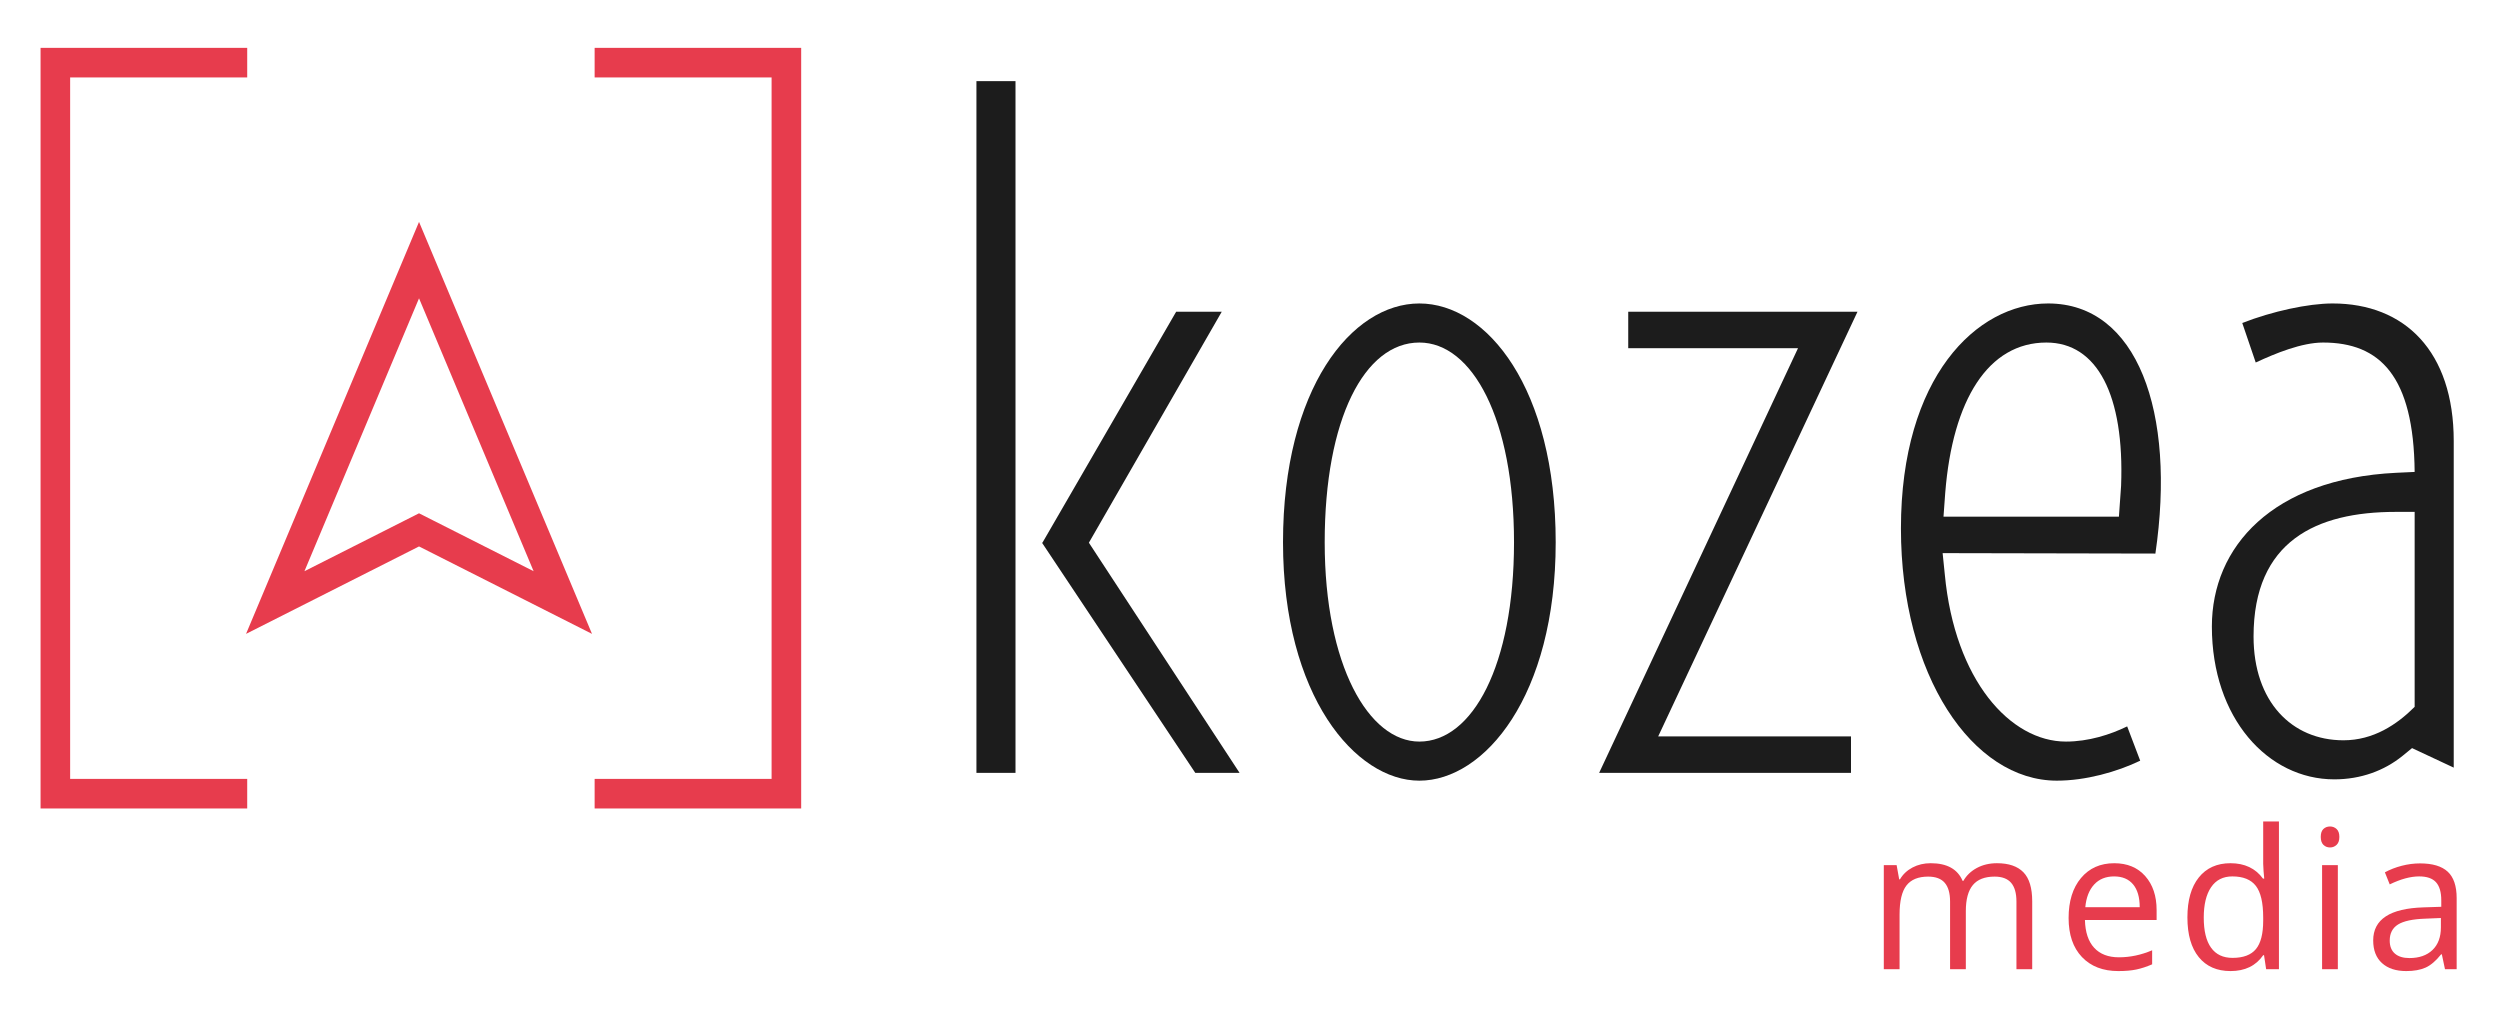
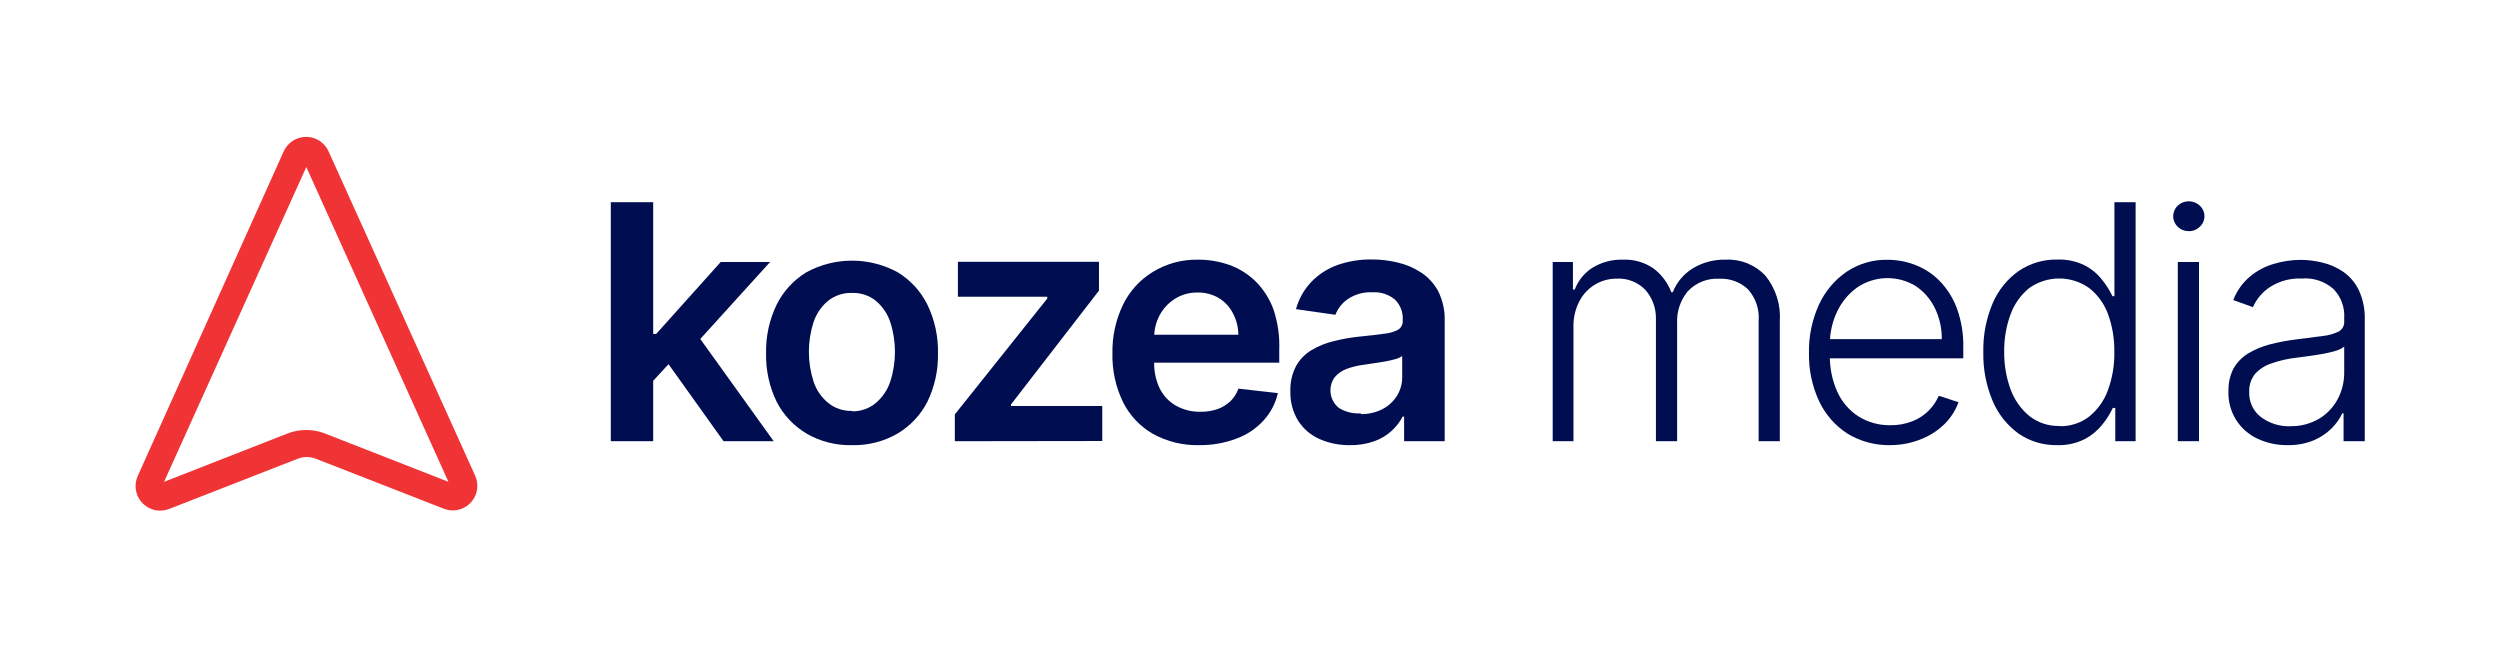
- <svg xmlns="http://www.w3.org/2000/svg" version="1.1" x="0px" y="0px" viewBox="0 0 450 185" enable-background="new 0 0 450 185" xml:space="preserve">
-   <g id="traits_construction">
- </g>
-   <g id="espaces">
- </g>
-   <g id="Calque_1">
-     <g>
-       <path fill="#E73C4D" d="M362.96,174.451v-12.186c0-1.492-0.319-2.611-0.957-3.357    c-0.639-0.746-1.63-1.119-2.975-1.119c-1.766,0-3.07,0.507-3.913,1.521    c-0.844,1.014-1.265,2.575-1.265,4.683v10.459h-2.837v-12.186c0-1.492-0.319-2.611-0.957-3.357    c-0.639-0.746-1.635-1.119-2.991-1.119c-1.777,0-3.079,0.532-3.904,1.598    c-0.826,1.065-1.239,2.811-1.239,5.238v9.826h-2.837V155.721h2.307l0.462,2.563h0.137    c0.535-0.911,1.29-1.623,2.265-2.136c0.974-0.513,2.064-0.77,3.272-0.77    c2.928,0,4.842,1.06,5.742,3.179h0.137c0.558-0.979,1.367-1.754,2.427-2.324    c1.06-0.569,2.267-0.854,3.623-0.854c2.119,0,3.705,0.545,4.76,1.632    c1.054,1.089,1.58,2.828,1.58,5.222v12.219H362.96z" />
-       <path fill="#E73C4D" d="M381.303,174.793c-2.768,0-4.953-0.843-6.554-2.529    c-1.601-1.686-2.401-4.027-2.401-7.023c0-3.02,0.744-5.418,2.23-7.195    c1.487-1.777,3.483-2.666,5.99-2.666c2.347,0,4.204,0.772,5.571,2.315    c1.367,1.545,2.051,3.581,2.051,6.11v1.794h-12.903c0.058,2.199,0.612,3.868,1.667,5.007    c1.054,1.14,2.538,1.709,4.452,1.709c2.016,0,4.01-0.421,5.98-1.264v2.529    c-1.002,0.433-1.951,0.743-2.845,0.931C383.647,174.699,382.568,174.793,381.303,174.793z     M380.534,157.755c-1.504,0-2.703,0.49-3.598,1.47s-1.421,2.335-1.581,4.066h9.793    c0-1.788-0.399-3.158-1.196-4.109C383.154,158.23,382.015,157.755,380.534,157.755z" />
-       <path fill="#E73C4D" d="M407.526,171.939h-0.153c-1.311,1.902-3.271,2.854-5.879,2.854    c-2.45,0-4.355-0.838-5.717-2.512c-1.362-1.676-2.043-4.057-2.043-7.145    c0-3.087,0.684-5.485,2.051-7.194s3.271-2.563,5.709-2.563c2.54,0,4.488,0.923,5.844,2.769h0.223    l-0.119-1.35l-0.068-1.316v-7.622h2.836v26.592h-2.307L407.526,171.939z M401.853,172.418    c1.937,0,3.341-0.527,4.213-1.581c0.871-1.054,1.308-2.754,1.308-5.102v-0.599    c0-2.654-0.442-4.548-1.325-5.682s-2.293-1.7-4.229-1.7c-1.664,0-2.937,0.646-3.819,1.939    c-0.884,1.293-1.325,3.118-1.325,5.478c0,2.393,0.438,4.198,1.316,5.417    C398.867,171.809,400.154,172.418,401.853,172.418z" />
-       <path fill="#E73C4D" d="M417.735,150.646c0-0.649,0.159-1.125,0.479-1.428    c0.318-0.301,0.718-0.452,1.196-0.452c0.455,0,0.849,0.153,1.18,0.461    c0.33,0.308,0.495,0.781,0.495,1.419s-0.165,1.113-0.495,1.427    c-0.331,0.313-0.725,0.47-1.18,0.47c-0.479,0-0.878-0.156-1.196-0.47    C417.895,151.759,417.735,151.283,417.735,150.646z M420.812,174.451h-2.837V155.721h2.837V174.451z" />
-       <path fill="#E73C4D" d="M440.096,174.451l-0.563-2.666h-0.137c-0.935,1.174-1.866,1.969-2.795,2.384    c-0.929,0.416-2.088,0.624-3.478,0.624c-1.857,0-3.312-0.479-4.366-1.436    c-1.055-0.957-1.581-2.318-1.581-4.084c0-3.783,3.024-5.766,9.075-5.947l3.178-0.104v-1.162    c0-1.469-0.315-2.555-0.948-3.255c-0.632-0.701-1.644-1.051-3.033-1.051    c-1.562,0-3.327,0.479-5.298,1.436l-0.871-2.171c0.922-0.501,1.934-0.894,3.033-1.179    c1.099-0.285,2.201-0.428,3.307-0.428c2.232,0,3.888,0.496,4.965,1.487    c1.076,0.991,1.615,2.58,1.615,4.768v12.783H440.096z M433.687,172.451    c1.767,0,3.153-0.483,4.162-1.452c1.008-0.968,1.512-2.324,1.512-4.067v-1.691l-2.836,0.119    c-2.256,0.08-3.883,0.431-4.88,1.051c-0.997,0.621-1.495,1.587-1.495,2.896    c0,1.025,0.311,1.807,0.932,2.342C431.701,172.185,432.57,172.451,433.687,172.451z" />
-     </g>
-     <g>
-       <polygon fill="#E73C4D" points="44.497,140.201 12.625,140.201 12.625,13.939 44.497,13.939 44.497,8.614     12.625,8.614 7.301,8.614 7.301,13.939 7.301,140.201 7.301,145.526 12.625,145.526 44.497,145.526       " />
-       <polygon fill="#E73C4D" points="138.887,8.614 107.034,8.614 107.034,13.939 138.887,13.939 138.887,140.201     107.034,140.201 107.034,145.526 138.887,145.526 144.212,145.526 144.212,140.201 144.212,13.939     144.212,8.614   " />
-     </g>
-     <path fill="#E73C4D" d="M75.425,53.695l20.626,49.124l-18.224-9.212l-2.402-1.214l-2.402,1.214   l-18.224,9.212L75.425,53.695 M75.425,39.941l-31.137,74.157l31.137-15.74l31.137,15.74   L75.425,39.941L75.425,39.941z" />
-     <g>
-       <path fill="#1C1C1C" d="M182.791,14.606V139.113h-7.034V14.606H182.791z M187.559,97.689h0.078    l24.073-41.58h8.207l-23.917,41.58l27.121,41.425h-7.972L187.559,97.689z" />
-       <path fill="#1C1C1C" d="M255.484,140.52c-11.498,0-24.542-15.241-24.542-42.909    c0-27.669,12.347-42.987,24.542-42.987c12.193,0,24.541,15.318,24.541,42.987    C280.025,125.279,267.208,140.52,255.484,140.52z M255.484,133.485    c9.551,0,17.039-13.678,17.039-35.875s-7.504-35.954-17.039-35.954    c-9.868,0-17.039,13.757-17.039,35.954S246.389,133.485,255.484,133.485z" />
-       <path fill="#1C1C1C" d="M287.846,139.113l35.797-76.44h-30.561v-6.565h41.269l-35.876,76.44h34.704v6.565    H287.846z" />
-       <path fill="#1C1C1C" d="M387.971,99.643l-38.298-0.079l0.391,3.83    c1.798,19.07,11.802,30.091,21.806,30.091c4.065,0,7.973-1.25,11.021-2.735l2.345,6.174    c-4.221,2.032-9.849,3.595-15.007,3.595c-15.164,0-28.06-18.915-28.06-45.41    c0-27.199,13.6-40.486,26.496-40.486C384.691,54.623,391.723,74.085,387.971,99.643z M368.353,61.657    c-10.473,0-16.882,10.317-18.211,27.043l-0.312,4.299h31.576l0.391-5.55    C382.422,71.115,377.498,61.657,368.353,61.657z" />
-       <path fill="#1C1C1C" d="M398.137,112.773c0-14.381,10.943-26.574,33.14-27.668l3.36-0.157    c-0.156-17.273-6.252-23.291-16.491-23.291c-3.83,0-8.597,1.955-12.115,3.595l-2.423-7.113    c5.394-2.11,11.881-3.516,16.258-3.516c12.974,0,21.806,8.597,21.806,24.776v58.775l-7.503-3.516    l-1.72,1.406c-3.283,2.658-7.503,4.221-12.271,4.221C408.219,140.285,398.137,129.266,398.137,112.773z     M434.637,127.233V92.14h-3.438c-14.225,0-25.559,5.235-25.559,22.431    c0,11.724,6.878,18.681,16.179,18.681C427.199,133.252,431.424,130.446,434.637,127.233z" />
-     </g>
-   </g>
+ <svg xmlns="http://www.w3.org/2000/svg" id="Calque_1" data-name="Calque 1" viewBox="0 0 235.88 60.92">
+   <defs>
+     <style>.cls-1{fill:#f03436;}.cls-2{fill:#000e51;}</style>
+   </defs>
+   <path class="cls-1" d="M44.84,44.9,31,14.28a2.32,2.32,0,0,0-4.23,0L13,44.9a2.32,2.32,0,0,0,2.1,3.28,2.42,2.42,0,0,0,.86-.16l12.14-4.74a2.51,2.51,0,0,1,.85-.16,2.45,2.45,0,0,1,.84.16L41.88,48a2.42,2.42,0,0,0,.86.16A2.32,2.32,0,0,0,44.84,44.9Zm-14.18-4a4.78,4.78,0,0,0-1.76-.33,4.87,4.87,0,0,0-1.77.33L15.48,45.46,28.9,15.76l13.41,29.7Z" />
+   <path class="cls-2" d="M57.63,41.63V19.08h4V41.63Zm3.64-5.31,0-4.81h.64L68,24.72h4.66L65.15,33h-.82Zm7,5.31-5.5-7.7,2.69-2.8L73,41.63Z" />
+   <path class="cls-2" d="M80.39,42a8.14,8.14,0,0,1-4.29-1.09,7.43,7.43,0,0,1-2.82-3,10,10,0,0,1-1-4.58,10.08,10.08,0,0,1,1-4.59,7.45,7.45,0,0,1,2.82-3.06,9,9,0,0,1,8.58,0,7.45,7.45,0,0,1,2.82,3.06,10.08,10.08,0,0,1,1,4.59,10,10,0,0,1-1,4.58,7.43,7.43,0,0,1-2.82,3A8.14,8.14,0,0,1,80.39,42Zm0-3.19A3.4,3.4,0,0,0,82.66,38,4.47,4.47,0,0,0,84,36a9.16,9.16,0,0,0,0-5.61,4.53,4.53,0,0,0-1.35-2,3.4,3.4,0,0,0-2.25-.75,3.44,3.44,0,0,0-2.28.75,4.47,4.47,0,0,0-1.36,2,9.16,9.16,0,0,0,0,5.61,4.4,4.4,0,0,0,1.36,2A3.44,3.44,0,0,0,80.41,38.77Z" />
+   <path class="cls-2" d="M90.09,41.63V39.1l8.72-10.93V28H90.38v-3.3h13.31v2.72l-8.3,10.74v.15H104v3.3Z" />
+   <path class="cls-2" d="M113.18,42a8.62,8.62,0,0,1-4.39-1.06,7.12,7.12,0,0,1-2.83-3,10,10,0,0,1-1-4.61,10.09,10.09,0,0,1,1-4.58,7.38,7.38,0,0,1,2.79-3.08A7.86,7.86,0,0,1,113,24.5a8.74,8.74,0,0,1,3,.5,6.88,6.88,0,0,1,2.47,1.55,7.24,7.24,0,0,1,1.69,2.66A10.71,10.71,0,0,1,120.7,33v1.22H106.84V31.58h10a4.33,4.33,0,0,0-.5-2A3.62,3.62,0,0,0,115,28.12a3.85,3.85,0,0,0-2-.52,3.9,3.9,0,0,0-2.14.59,4.17,4.17,0,0,0-1.44,1.54,4.37,4.37,0,0,0-.52,2.09v2.35a5.45,5.45,0,0,0,.54,2.52A3.83,3.83,0,0,0,111,38.3a4.52,4.52,0,0,0,2.27.55,4.9,4.9,0,0,0,1.58-.24,3.57,3.57,0,0,0,1.22-.73,3.24,3.24,0,0,0,.78-1.21l3.72.42a5.68,5.68,0,0,1-1.34,2.57,6.46,6.46,0,0,1-2.51,1.7A9.55,9.55,0,0,1,113.18,42Z" />
+   <path class="cls-2" d="M127.38,42a6.88,6.88,0,0,1-2.89-.58,4.59,4.59,0,0,1-2-1.71,5.06,5.06,0,0,1-.74-2.8,4.76,4.76,0,0,1,.53-2.36,4,4,0,0,1,1.44-1.5,7.38,7.38,0,0,1,2.07-.85,16.42,16.42,0,0,1,2.38-.43c1-.1,1.79-.19,2.41-.28a3.41,3.41,0,0,0,1.35-.39.93.93,0,0,0,.42-.85v-.06a2.48,2.48,0,0,0-.74-1.93,3,3,0,0,0-2.12-.68,3.76,3.76,0,0,0-2.32.64A3.14,3.14,0,0,0,126,29.7l-3.72-.53a6,6,0,0,1,1.45-2.58A6.45,6.45,0,0,1,126.2,25a9.57,9.57,0,0,1,3.24-.52,10.09,10.09,0,0,1,2.43.29,6.71,6.71,0,0,1,2.21.94,4.86,4.86,0,0,1,1.62,1.77,5.93,5.93,0,0,1,.61,2.81V41.63h-3.83V39.31h-.14a4.91,4.91,0,0,1-1,1.31,4.84,4.84,0,0,1-1.64,1A6.51,6.51,0,0,1,127.38,42Zm1-2.93a4.26,4.26,0,0,0,2.08-.48,3.48,3.48,0,0,0,1.36-1.27,3.27,3.27,0,0,0,.48-1.73v-2a1.86,1.86,0,0,1-.63.29,10,10,0,0,1-1,.23l-1.09.17-.93.14a7.07,7.07,0,0,0-1.6.39,2.69,2.69,0,0,0-1.11.77,2.12,2.12,0,0,0,.4,2.92A3.49,3.49,0,0,0,128.41,39Z" />
+   <path class="cls-2" d="M146.5,41.63V24.72h1.91v2.6h.17a4.2,4.2,0,0,1,1.69-2.07,5.22,5.22,0,0,1,2.85-.75,4.74,4.74,0,0,1,2.88.82,5,5,0,0,1,1.69,2.25h.14a4.65,4.65,0,0,1,1.87-2.24,5.72,5.72,0,0,1,3.14-.83A4.8,4.8,0,0,1,166.56,26a6.17,6.17,0,0,1,1.37,4.32V41.63h-2V30.3a4,4,0,0,0-1-3,3.68,3.68,0,0,0-2.69-1,3.78,3.78,0,0,0-3,1.19,4.4,4.4,0,0,0-1,3V41.63h-2V30.13a4,4,0,0,0-1-2.78,3.48,3.48,0,0,0-2.7-1.06A3.93,3.93,0,0,0,149,28.46a4.93,4.93,0,0,0-.54,2.34V41.63Z" />
+   <path class="cls-2" d="M178.39,42a7.5,7.5,0,0,1-4.1-1.1,7.37,7.37,0,0,1-2.67-3.08,10.33,10.33,0,0,1-.94-4.53,10.47,10.47,0,0,1,.94-4.54,7.62,7.62,0,0,1,2.61-3.11,6.74,6.74,0,0,1,3.86-1.13,7.25,7.25,0,0,1,2.65.5,6.53,6.53,0,0,1,2.3,1.53,7.41,7.41,0,0,1,1.61,2.59,10.22,10.22,0,0,1,.59,3.68v1H172V32h11.21a6.51,6.51,0,0,0-.65-2.93A5.31,5.31,0,0,0,180.77,27a5.1,5.1,0,0,0-5.51.1,5.89,5.89,0,0,0-1.91,2.27,7.07,7.07,0,0,0-.7,3.08v1a8.17,8.17,0,0,0,.7,3.51,5.42,5.42,0,0,0,2,2.33,5.53,5.53,0,0,0,3,.83,5.43,5.43,0,0,0,2.1-.38,4.47,4.47,0,0,0,1.53-1,4.57,4.57,0,0,0,.95-1.4l1.86.61a5.6,5.6,0,0,1-1.26,2,6.65,6.65,0,0,1-2.18,1.45A7.79,7.79,0,0,1,178.39,42Z" />
+   <path class="cls-2" d="M194.09,42a6.2,6.2,0,0,1-3.65-1.1A7.31,7.31,0,0,1,188,37.81a11.29,11.29,0,0,1-.87-4.59,11.24,11.24,0,0,1,.87-4.58,7.23,7.23,0,0,1,2.45-3.06,6.26,6.26,0,0,1,3.67-1.09,5.42,5.42,0,0,1,2.56.54,5,5,0,0,1,1.64,1.35,8.19,8.19,0,0,1,1,1.57h.18V19.08h2V41.63h-1.92V38.49h-.23a7.84,7.84,0,0,1-1,1.58,5.19,5.19,0,0,1-1.65,1.36A5.4,5.4,0,0,1,194.09,42Zm.23-1.79a4.4,4.4,0,0,0,2.79-.9,5.62,5.62,0,0,0,1.77-2.48,9.92,9.92,0,0,0,.61-3.62,10,10,0,0,0-.6-3.59,5.55,5.55,0,0,0-1.77-2.44,4.88,4.88,0,0,0-5.66,0,5.7,5.7,0,0,0-1.76,2.48,9.81,9.81,0,0,0-.6,3.52,10,10,0,0,0,.6,3.55,5.87,5.87,0,0,0,1.77,2.52A4.42,4.42,0,0,0,194.32,40.19Z" />
+   <path class="cls-2" d="M206.48,21.81a1.43,1.43,0,0,1-1-.41,1.37,1.37,0,0,1,0-2,1.51,1.51,0,0,1,2.07,0,1.35,1.35,0,0,1,0,2A1.43,1.43,0,0,1,206.48,21.81Zm-1,19.82V24.72h2V41.63Z" />
+   <path class="cls-2" d="M215.82,42a6.48,6.48,0,0,1-2.8-.6,4.73,4.73,0,0,1-2.76-4.5,4.43,4.43,0,0,1,.47-2.12,4,4,0,0,1,1.35-1.41,7.79,7.79,0,0,1,2.06-.87,19.77,19.77,0,0,1,2.62-.49l2.4-.31a4.38,4.38,0,0,0,1.5-.42,1,1,0,0,0,.52-.92V30a3.59,3.59,0,0,0-1-2.72,4,4,0,0,0-3-1,5.14,5.14,0,0,0-3,.8,4.38,4.38,0,0,0-1.61,1.9l-1.86-.67a5.5,5.5,0,0,1,1.58-2.22,6.21,6.21,0,0,1,2.27-1.2,8.82,8.82,0,0,1,2.54-.37,8.52,8.52,0,0,1,2,.25,5.86,5.86,0,0,1,2,.88,4.46,4.46,0,0,1,1.46,1.73,6.2,6.2,0,0,1,.56,2.8V41.63h-2V39h-.12A5.1,5.1,0,0,1,220,40.41a5.39,5.39,0,0,1-1.73,1.15A6.21,6.21,0,0,1,215.82,42Zm.26-1.79a5.13,5.13,0,0,0,2.71-.69,4.76,4.76,0,0,0,1.77-1.85,5.28,5.28,0,0,0,.62-2.54V32.7a2.12,2.12,0,0,1-.73.38,10.74,10.74,0,0,1-1.18.29q-.66.12-1.32.21l-1.19.16a10.6,10.6,0,0,0-2.45.55,3.55,3.55,0,0,0-1.55,1,2.52,2.52,0,0,0-.54,1.67,2.84,2.84,0,0,0,1.1,2.39A4.44,4.44,0,0,0,216.08,40.22Z" />
</svg>
